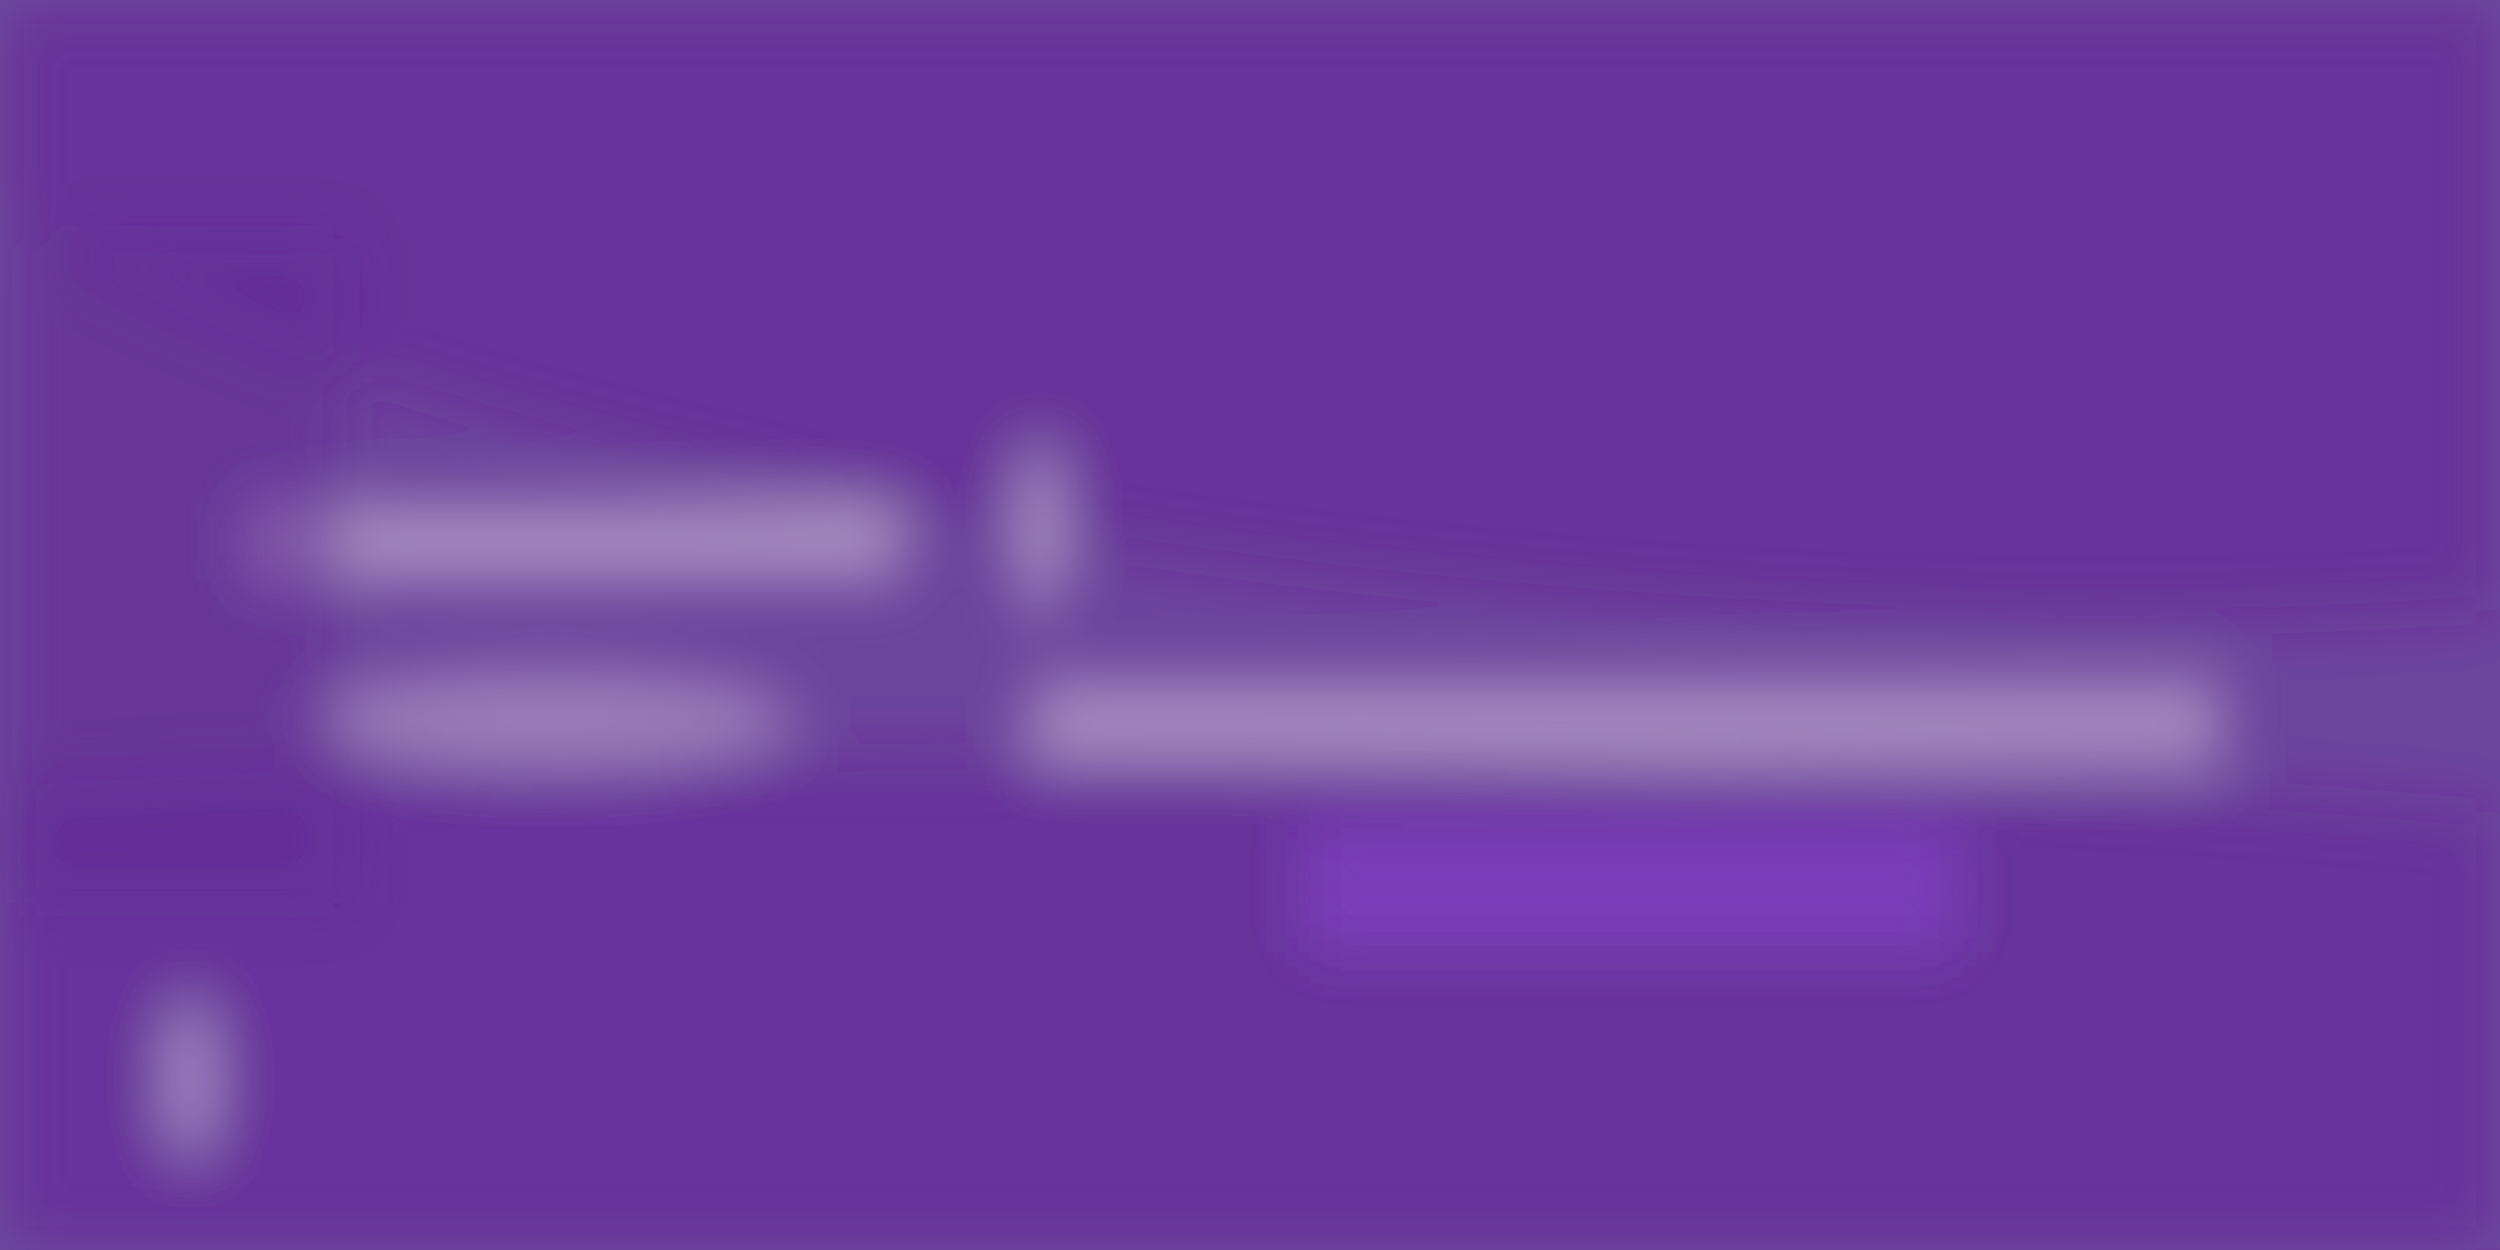
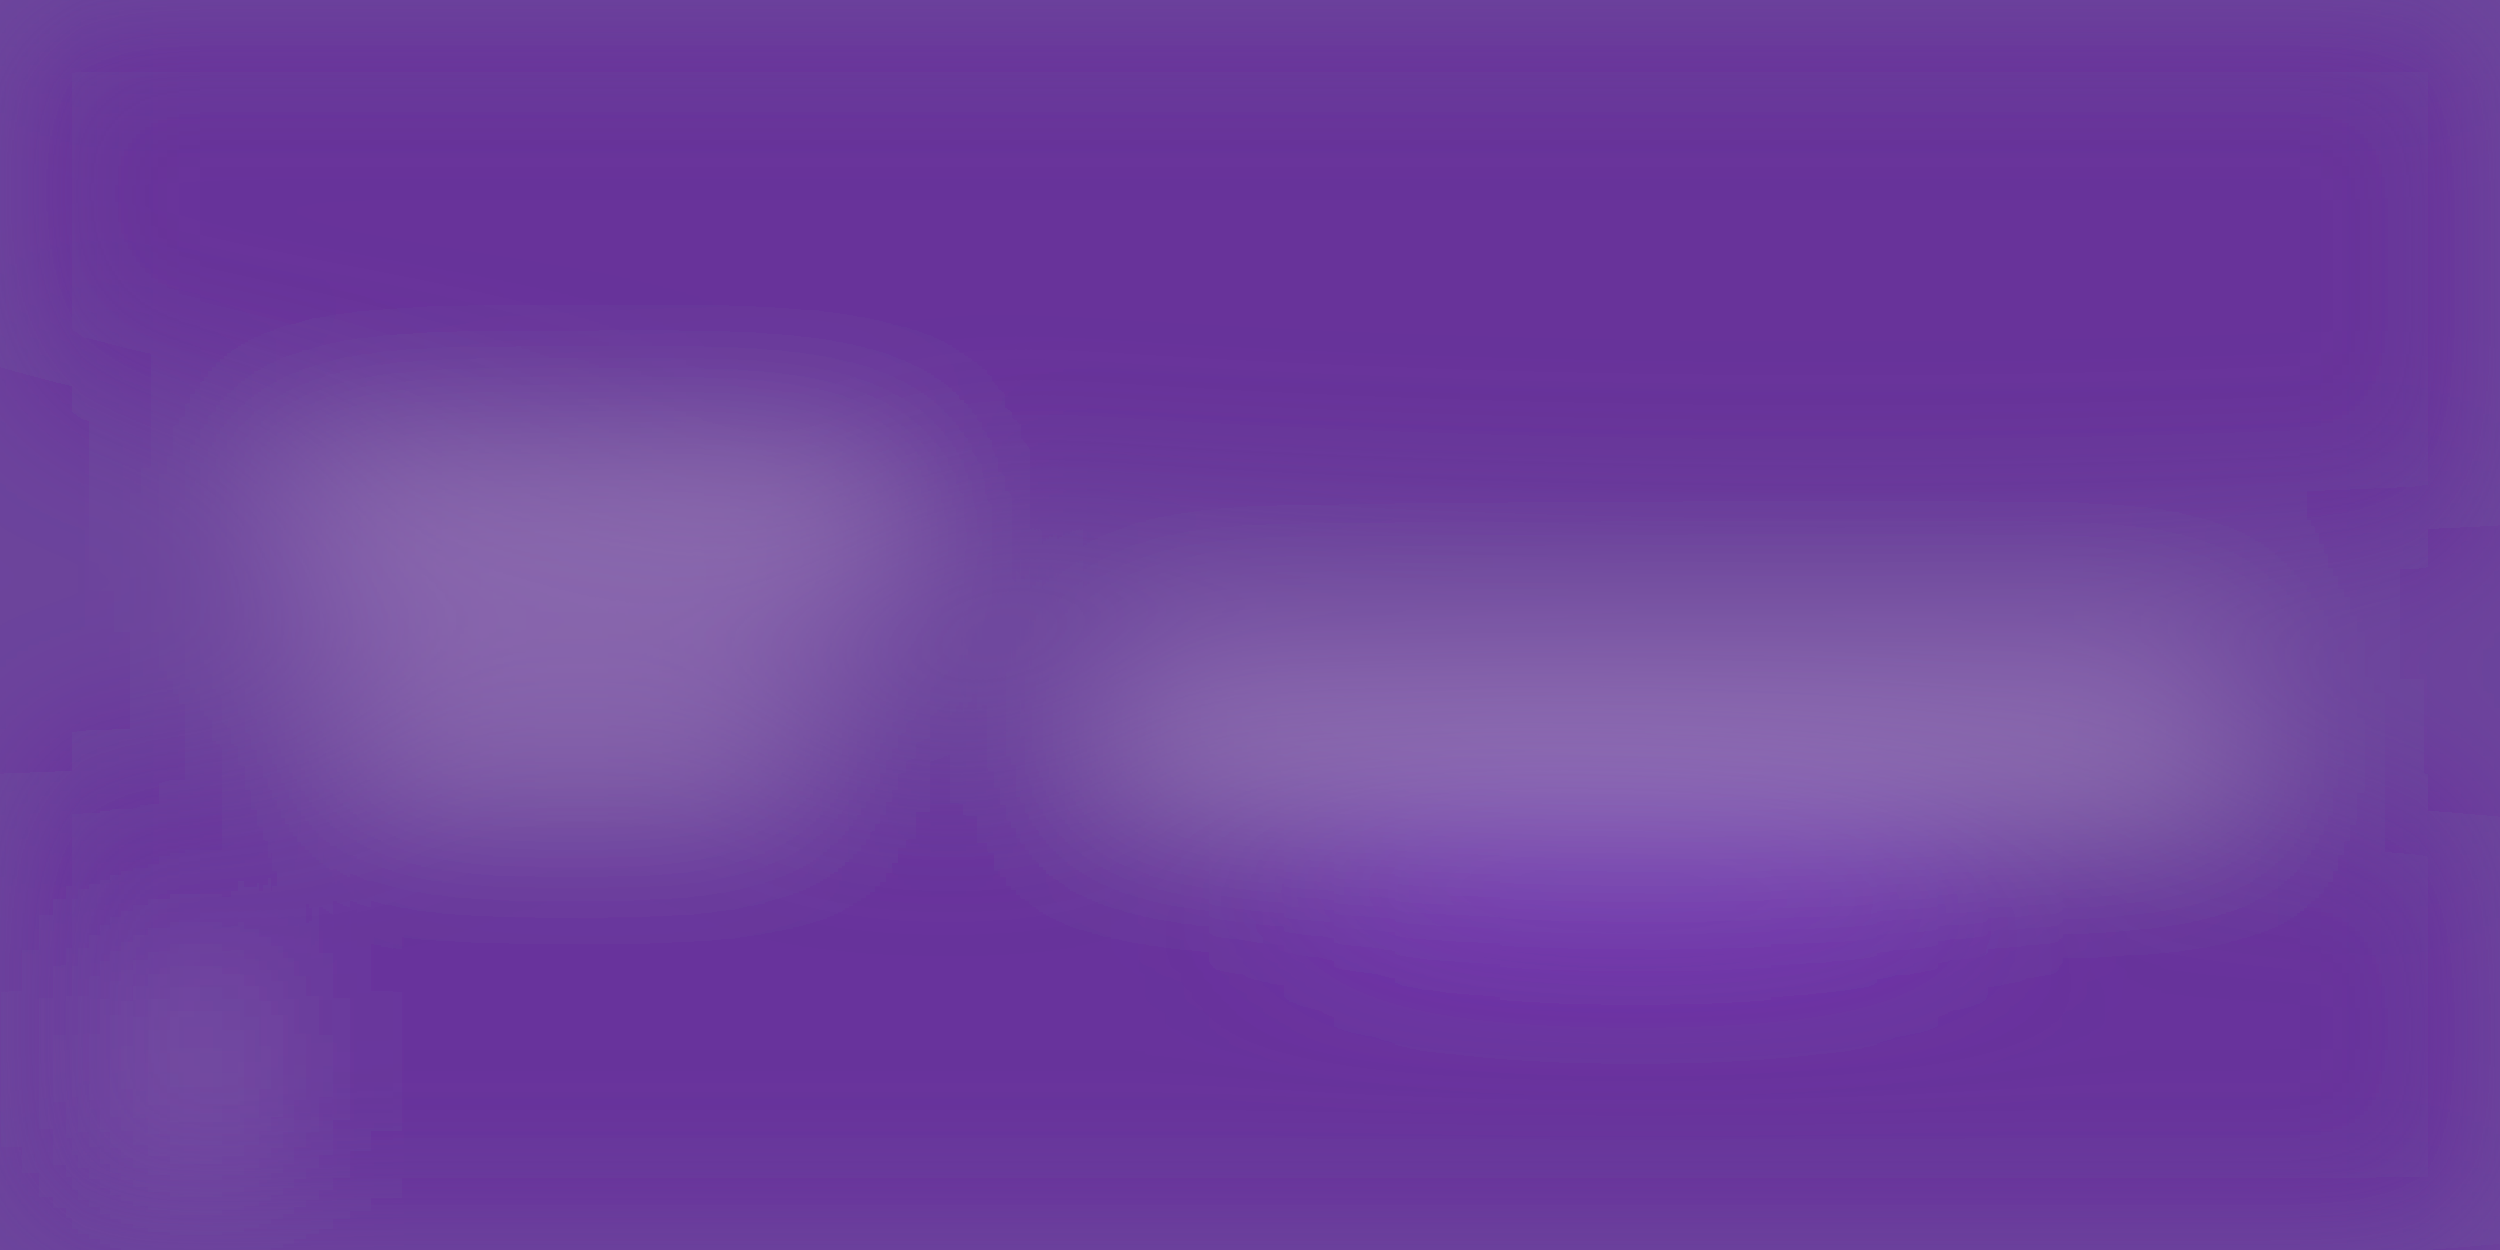
<svg xmlns="http://www.w3.org/2000/svg" viewBox="0 0 1024 512">
  <filter id="a">
-     <feGaussianBlur stdDeviation="12" />
+     <feGaussianBlur stdDeviation="36" />
  </filter>
  <rect width="100%" height="100%" fill="#6c449c" />
  <g filter="url(#a)">
    <g fill-opacity=".5" transform="matrix(4 0 0 4 2 2)">
-       <path fill="#decfe2" d="M105 69h122v9H105z" />
-       <path fill="#e3d6e5" d="M25 51h67v8H25z" />
-       <circle r="1" fill="#622399" transform="matrix(-3.50472 43.2347 -176.1164 -14.27648 163 17.7)" />
-       <ellipse cx="108" cy="105" fill="#65259d" rx="240" ry="28" />
-       <ellipse cx="56" cy="73" fill="#cdb7d7" rx="25" ry="5" />
-       <path fill="#9147d9" d="M133 84h67v13h-67z" />
-       <ellipse cx="19" cy="110" fill="#fff" rx="2" ry="8" />
-       <ellipse cx="106" cy="54" fill="#fffffd" rx="2" ry="9" />
-       <path fill="#632997" d="M0 24h35v68H0z" />
+       <path fill="#e2d4e4" d="M113 69h115v9H113z" />
+       <path fill="#d6c4dd" d="M28 50h63v10H28z" />
+       <ellipse cx="187" cy="18" fill="#622399" rx="214" ry="37" />
+       <ellipse cx="92" cy="105" fill="#65259d" rx="255" ry="28" />
+       <path fill="#d2bedb" d="M35 69h46v8H35z" />
+       <ellipse cx="167" cy="90" fill="#9147d9" rx="38" ry="7" />
+       <path fill="#fffffa" d="M18 101h3v16h-3z" />
    </g>
  </g>
</svg>
